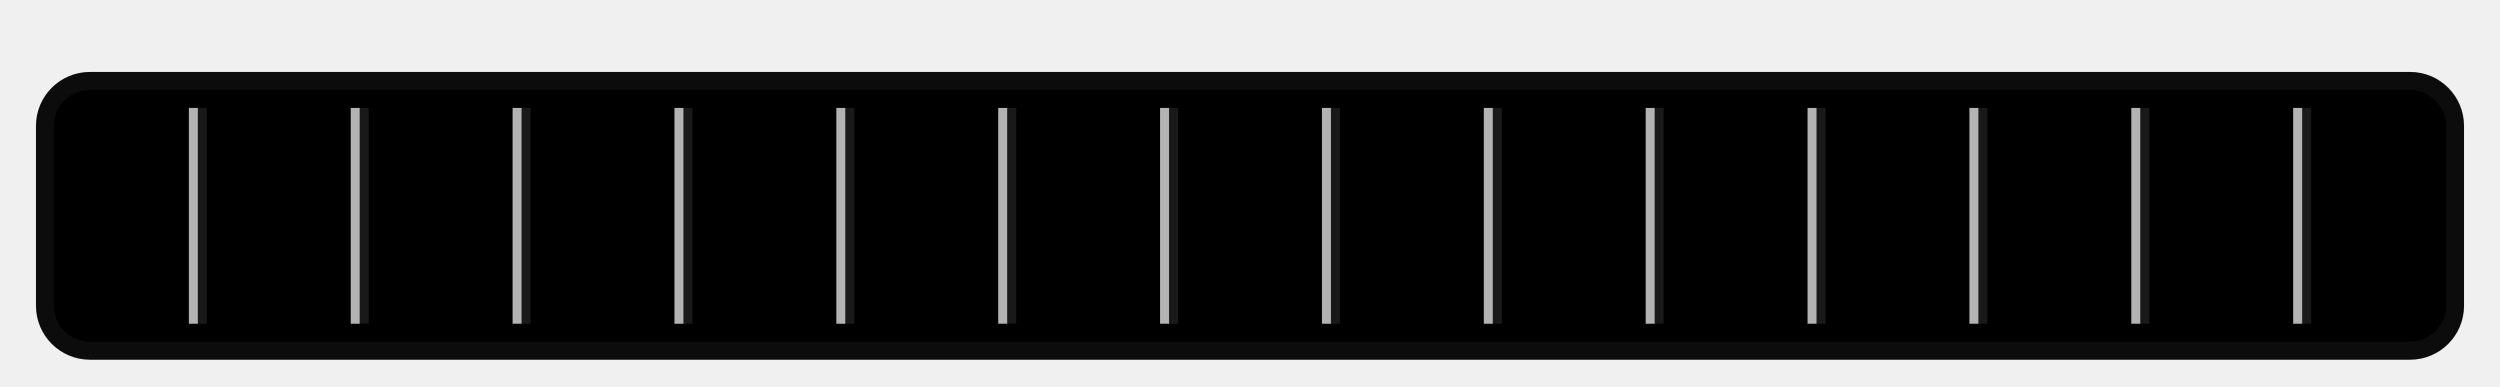
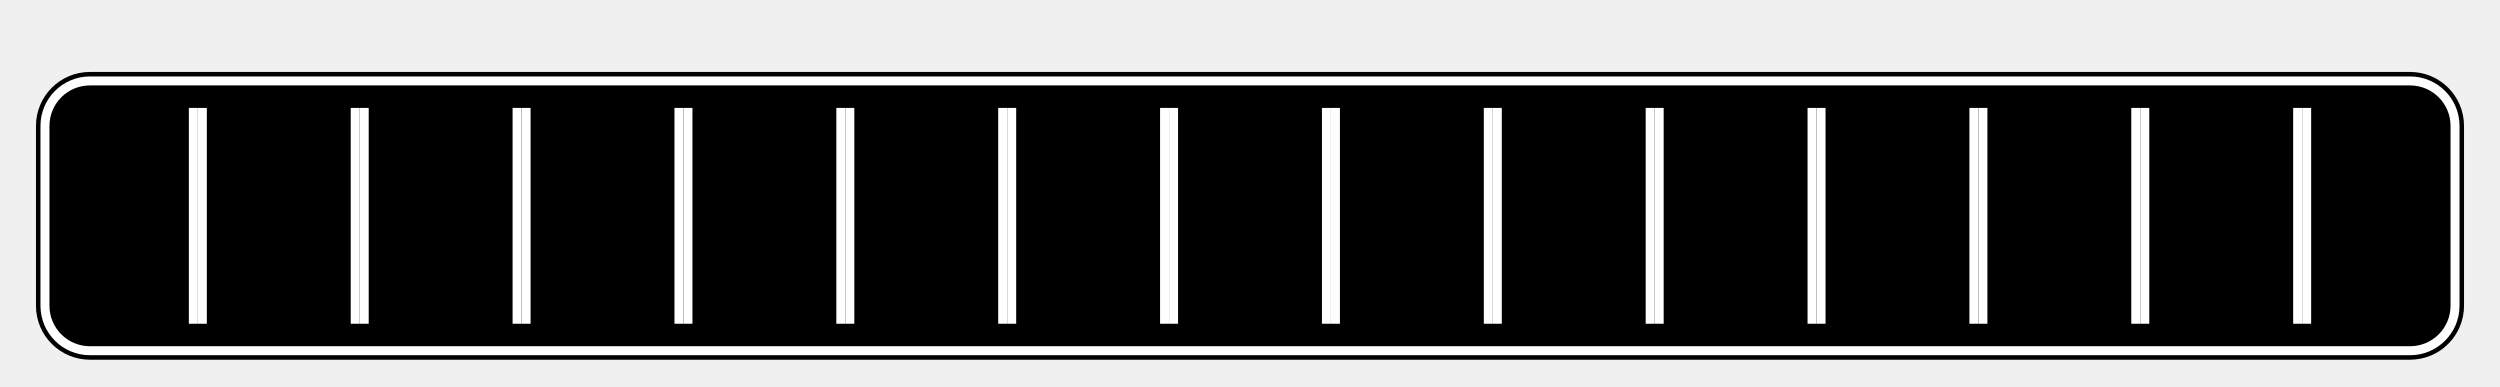
<svg xmlns="http://www.w3.org/2000/svg" width="278" height="43" viewBox="0 0 278 43" fill="none">
  <g filter="url(#filter0_i_1734_1979)">
    <g filter="url(#filter1_dddiii_1734_1979)">
      <rect x="4" y="8" width="270" height="32" rx="6" fill="black" />
-       <rect x="5" y="9" width="268" height="30" rx="5" stroke="white" stroke-opacity="0.05" stroke-width="2" />
+       <rect x="5" y="9" width="268" height="30" rx="5" stroke="white" strokeOpacity="0.05" strokeWidth="2" />
    </g>
  </g>
-   <rect x="21" y="12" width="1" height="24" fill="white" fill-opacity="0.7" />
-   <rect x="22" y="12" width="1" height="24" fill="white" fill-opacity="0.1" />
-   <rect x="39" y="12" width="1" height="24" fill="white" fill-opacity="0.7" />
-   <rect x="40" y="12" width="1" height="24" fill="white" fill-opacity="0.1" />
-   <rect x="57" y="12" width="1" height="24" fill="white" fill-opacity="0.7" />
-   <rect x="58" y="12" width="1" height="24" fill="white" fill-opacity="0.1" />
-   <rect x="75" y="12" width="1" height="24" fill="white" fill-opacity="0.7" />
-   <rect x="76" y="12" width="1" height="24" fill="white" fill-opacity="0.1" />
-   <rect x="93" y="12" width="1" height="24" fill="white" fill-opacity="0.7" />
-   <rect x="94" y="12" width="1" height="24" fill="white" fill-opacity="0.1" />
-   <rect x="111" y="12" width="1" height="24" fill="white" fill-opacity="0.7" />
-   <rect x="112" y="12" width="1" height="24" fill="white" fill-opacity="0.1" />
-   <rect x="129" y="12" width="1" height="24" fill="white" fill-opacity="0.7" />
-   <rect x="130" y="12" width="1" height="24" fill="white" fill-opacity="0.1" />
-   <rect x="147" y="12" width="1" height="24" fill="white" fill-opacity="0.7" />
-   <rect x="148" y="12" width="1" height="24" fill="white" fill-opacity="0.1" />
-   <rect x="165" y="12" width="1" height="24" fill="white" fill-opacity="0.7" />
-   <rect x="166" y="12" width="1" height="24" fill="white" fill-opacity="0.1" />
-   <rect x="183" y="12" width="1" height="24" fill="white" fill-opacity="0.7" />
-   <rect x="184" y="12" width="1" height="24" fill="white" fill-opacity="0.1" />
-   <rect x="201" y="12" width="1" height="24" fill="white" fill-opacity="0.7" />
-   <rect x="202" y="12" width="1" height="24" fill="white" fill-opacity="0.1" />
-   <rect x="219" y="12" width="1" height="24" fill="white" fill-opacity="0.7" />
-   <rect x="220" y="12" width="1" height="24" fill="white" fill-opacity="0.1" />
-   <rect x="237" y="12" width="1" height="24" fill="white" fill-opacity="0.7" />
-   <rect x="238" y="12" width="1" height="24" fill="white" fill-opacity="0.1" />
-   <rect x="255" y="12" width="1" height="24" fill="white" fill-opacity="0.7" />
-   <rect x="256" y="12" width="1" height="24" fill="white" fill-opacity="0.1" />
-   <feFlood flood-opacity="0" result="BackgroundImageFix" />
+   <rect x="21" y="12" width="1" height="24" fill="white" fillOpacity="0.7" />
+   <rect x="22" y="12" width="1" height="24" fill="white" fillOpacity="0.1" />
+   <rect x="39" y="12" width="1" height="24" fill="white" fillOpacity="0.7" />
+   <rect x="40" y="12" width="1" height="24" fill="white" fillOpacity="0.1" />
+   <rect x="57" y="12" width="1" height="24" fill="white" fillOpacity="0.7" />
+   <rect x="58" y="12" width="1" height="24" fill="white" fillOpacity="0.1" />
+   <rect x="75" y="12" width="1" height="24" fill="white" fillOpacity="0.7" />
+   <rect x="76" y="12" width="1" height="24" fill="white" fillOpacity="0.1" />
+   <rect x="93" y="12" width="1" height="24" fill="white" fillOpacity="0.7" />
+   <rect x="94" y="12" width="1" height="24" fill="white" fillOpacity="0.1" />
+   <rect x="111" y="12" width="1" height="24" fill="white" fillOpacity="0.7" />
+   <rect x="112" y="12" width="1" height="24" fill="white" fillOpacity="0.1" />
+   <rect x="129" y="12" width="1" height="24" fill="white" fillOpacity="0.7" />
+   <rect x="130" y="12" width="1" height="24" fill="white" fillOpacity="0.1" />
+   <rect x="147" y="12" width="1" height="24" fill="white" fillOpacity="0.7" />
+   <rect x="148" y="12" width="1" height="24" fill="white" fillOpacity="0.1" />
+   <rect x="165" y="12" width="1" height="24" fill="white" fillOpacity="0.7" />
+   <rect x="166" y="12" width="1" height="24" fill="white" fillOpacity="0.1" />
+   <rect x="183" y="12" width="1" height="24" fill="white" fillOpacity="0.7" />
+   <rect x="184" y="12" width="1" height="24" fill="white" fillOpacity="0.1" />
+   <rect x="201" y="12" width="1" height="24" fill="white" fillOpacity="0.7" />
+   <rect x="202" y="12" width="1" height="24" fill="white" fillOpacity="0.1" />
+   <rect x="219" y="12" width="1" height="24" fill="white" fillOpacity="0.7" />
+   <rect x="220" y="12" width="1" height="24" fill="white" fillOpacity="0.1" />
+   <rect x="237" y="12" width="1" height="24" fill="white" fillOpacity="0.7" />
+   <rect x="238" y="12" width="1" height="24" fill="white" fillOpacity="0.1" />
+   <rect x="255" y="12" width="1" height="24" fill="white" fillOpacity="0.7" />
+   <rect x="256" y="12" width="1" height="24" fill="white" fillOpacity="0.1" />
+   <feFlood floodOpacity="0" result="BackgroundImageFix" />
  <feBlend mode="normal" in="SourceGraphic" in2="BackgroundImageFix" result="shape" />
  <feColorMatrix in="SourceAlpha" type="matrix" values="0 0 0 0 0 0 0 0 0 0 0 0 0 0 0 0 0 0 127 0" result="hardAlpha" />
  <feOffset dy="6" />
  <feGaussianBlur stdDeviation="2" />
  <feComposite in2="hardAlpha" operator="arithmetic" k2="-1" k3="1" />
  <feColorMatrix type="matrix" values="0 0 0 0 0 0 0 0 0 0 0 0 0 0 0 0 0 0 0.7 0" />
  <feBlend mode="normal" in2="shape" result="effect1_innerShadow_1734_1979" />
-   <feFlood flood-opacity="0" result="BackgroundImageFix" />
+   <feFlood floodOpacity="0" result="BackgroundImageFix" />
  <feColorMatrix in="SourceAlpha" type="matrix" values="0 0 0 0 0 0 0 0 0 0 0 0 0 0 0 0 0 0 127 0" result="hardAlpha" />
  <feMorphology radius="3" operator="dilate" in="SourceAlpha" result="effect1_dropShadow_1734_1979" />
  <feOffset />
  <feComposite in2="hardAlpha" operator="out" />
  <feColorMatrix type="matrix" values="0 0 0 0 0 0 0 0 0 0 0 0 0 0 0 0 0 0 0.1 0" />
  <feBlend mode="normal" in2="BackgroundImageFix" result="effect1_dropShadow_1734_1979" />
  <feColorMatrix in="SourceAlpha" type="matrix" values="0 0 0 0 0 0 0 0 0 0 0 0 0 0 0 0 0 0 127 0" result="hardAlpha" />
  <feOffset dy="-4" />
  <feGaussianBlur stdDeviation="2" />
  <feComposite in2="hardAlpha" operator="out" />
  <feColorMatrix type="matrix" values="0 0 0 0 0 0 0 0 0 0 0 0 0 0 0 0 0 0 0.2 0" />
  <feBlend mode="normal" in2="effect1_dropShadow_1734_1979" result="effect2_dropShadow_1734_1979" />
  <feColorMatrix in="SourceAlpha" type="matrix" values="0 0 0 0 0 0 0 0 0 0 0 0 0 0 0 0 0 0 127 0" result="hardAlpha" />
  <feOffset dy="2" />
  <feGaussianBlur stdDeviation="0.5" />
  <feComposite in2="hardAlpha" operator="out" />
  <feColorMatrix type="matrix" values="0 0 0 0 1 0 0 0 0 1 0 0 0 0 1 0 0 0 0.5 0" />
  <feBlend mode="normal" in2="effect2_dropShadow_1734_1979" result="effect3_dropShadow_1734_1979" />
  <feBlend mode="normal" in="SourceGraphic" in2="effect3_dropShadow_1734_1979" result="shape" />
  <feColorMatrix in="SourceAlpha" type="matrix" values="0 0 0 0 0 0 0 0 0 0 0 0 0 0 0 0 0 0 127 0" result="hardAlpha" />
  <feOffset dy="-2" />
  <feGaussianBlur stdDeviation="2" />
  <feComposite in2="hardAlpha" operator="arithmetic" k2="-1" k3="1" />
  <feColorMatrix type="matrix" values="0 0 0 0 1 0 0 0 0 1 0 0 0 0 1 0 0 0 0.3 0" />
  <feBlend mode="normal" in2="shape" result="effect4_innerShadow_1734_1979" />
  <feColorMatrix in="SourceAlpha" type="matrix" values="0 0 0 0 0 0 0 0 0 0 0 0 0 0 0 0 0 0 127 0" result="hardAlpha" />
  <feOffset dy="4" />
  <feGaussianBlur stdDeviation="0.5" />
  <feComposite in2="hardAlpha" operator="arithmetic" k2="-1" k3="1" />
  <feColorMatrix type="matrix" values="0 0 0 0 0 0 0 0 0 0 0 0 0 0 0 0 0 0 0.1 0" />
  <feBlend mode="normal" in2="effect4_innerShadow_1734_1979" result="effect5_innerShadow_1734_1979" />
  <feColorMatrix in="SourceAlpha" type="matrix" values="0 0 0 0 0 0 0 0 0 0 0 0 0 0 0 0 0 0 127 0" result="hardAlpha" />
  <feOffset dy="1" />
  <feGaussianBlur stdDeviation="1" />
  <feComposite in2="hardAlpha" operator="arithmetic" k2="-1" k3="1" />
  <feColorMatrix type="matrix" values="0 0 0 0 1 0 0 0 0 1 0 0 0 0 1 0 0 0 0.05 0" />
  <feBlend mode="normal" in2="effect5_innerShadow_1734_1979" result="effect6_innerShadow_1734_1979" />
</svg>
